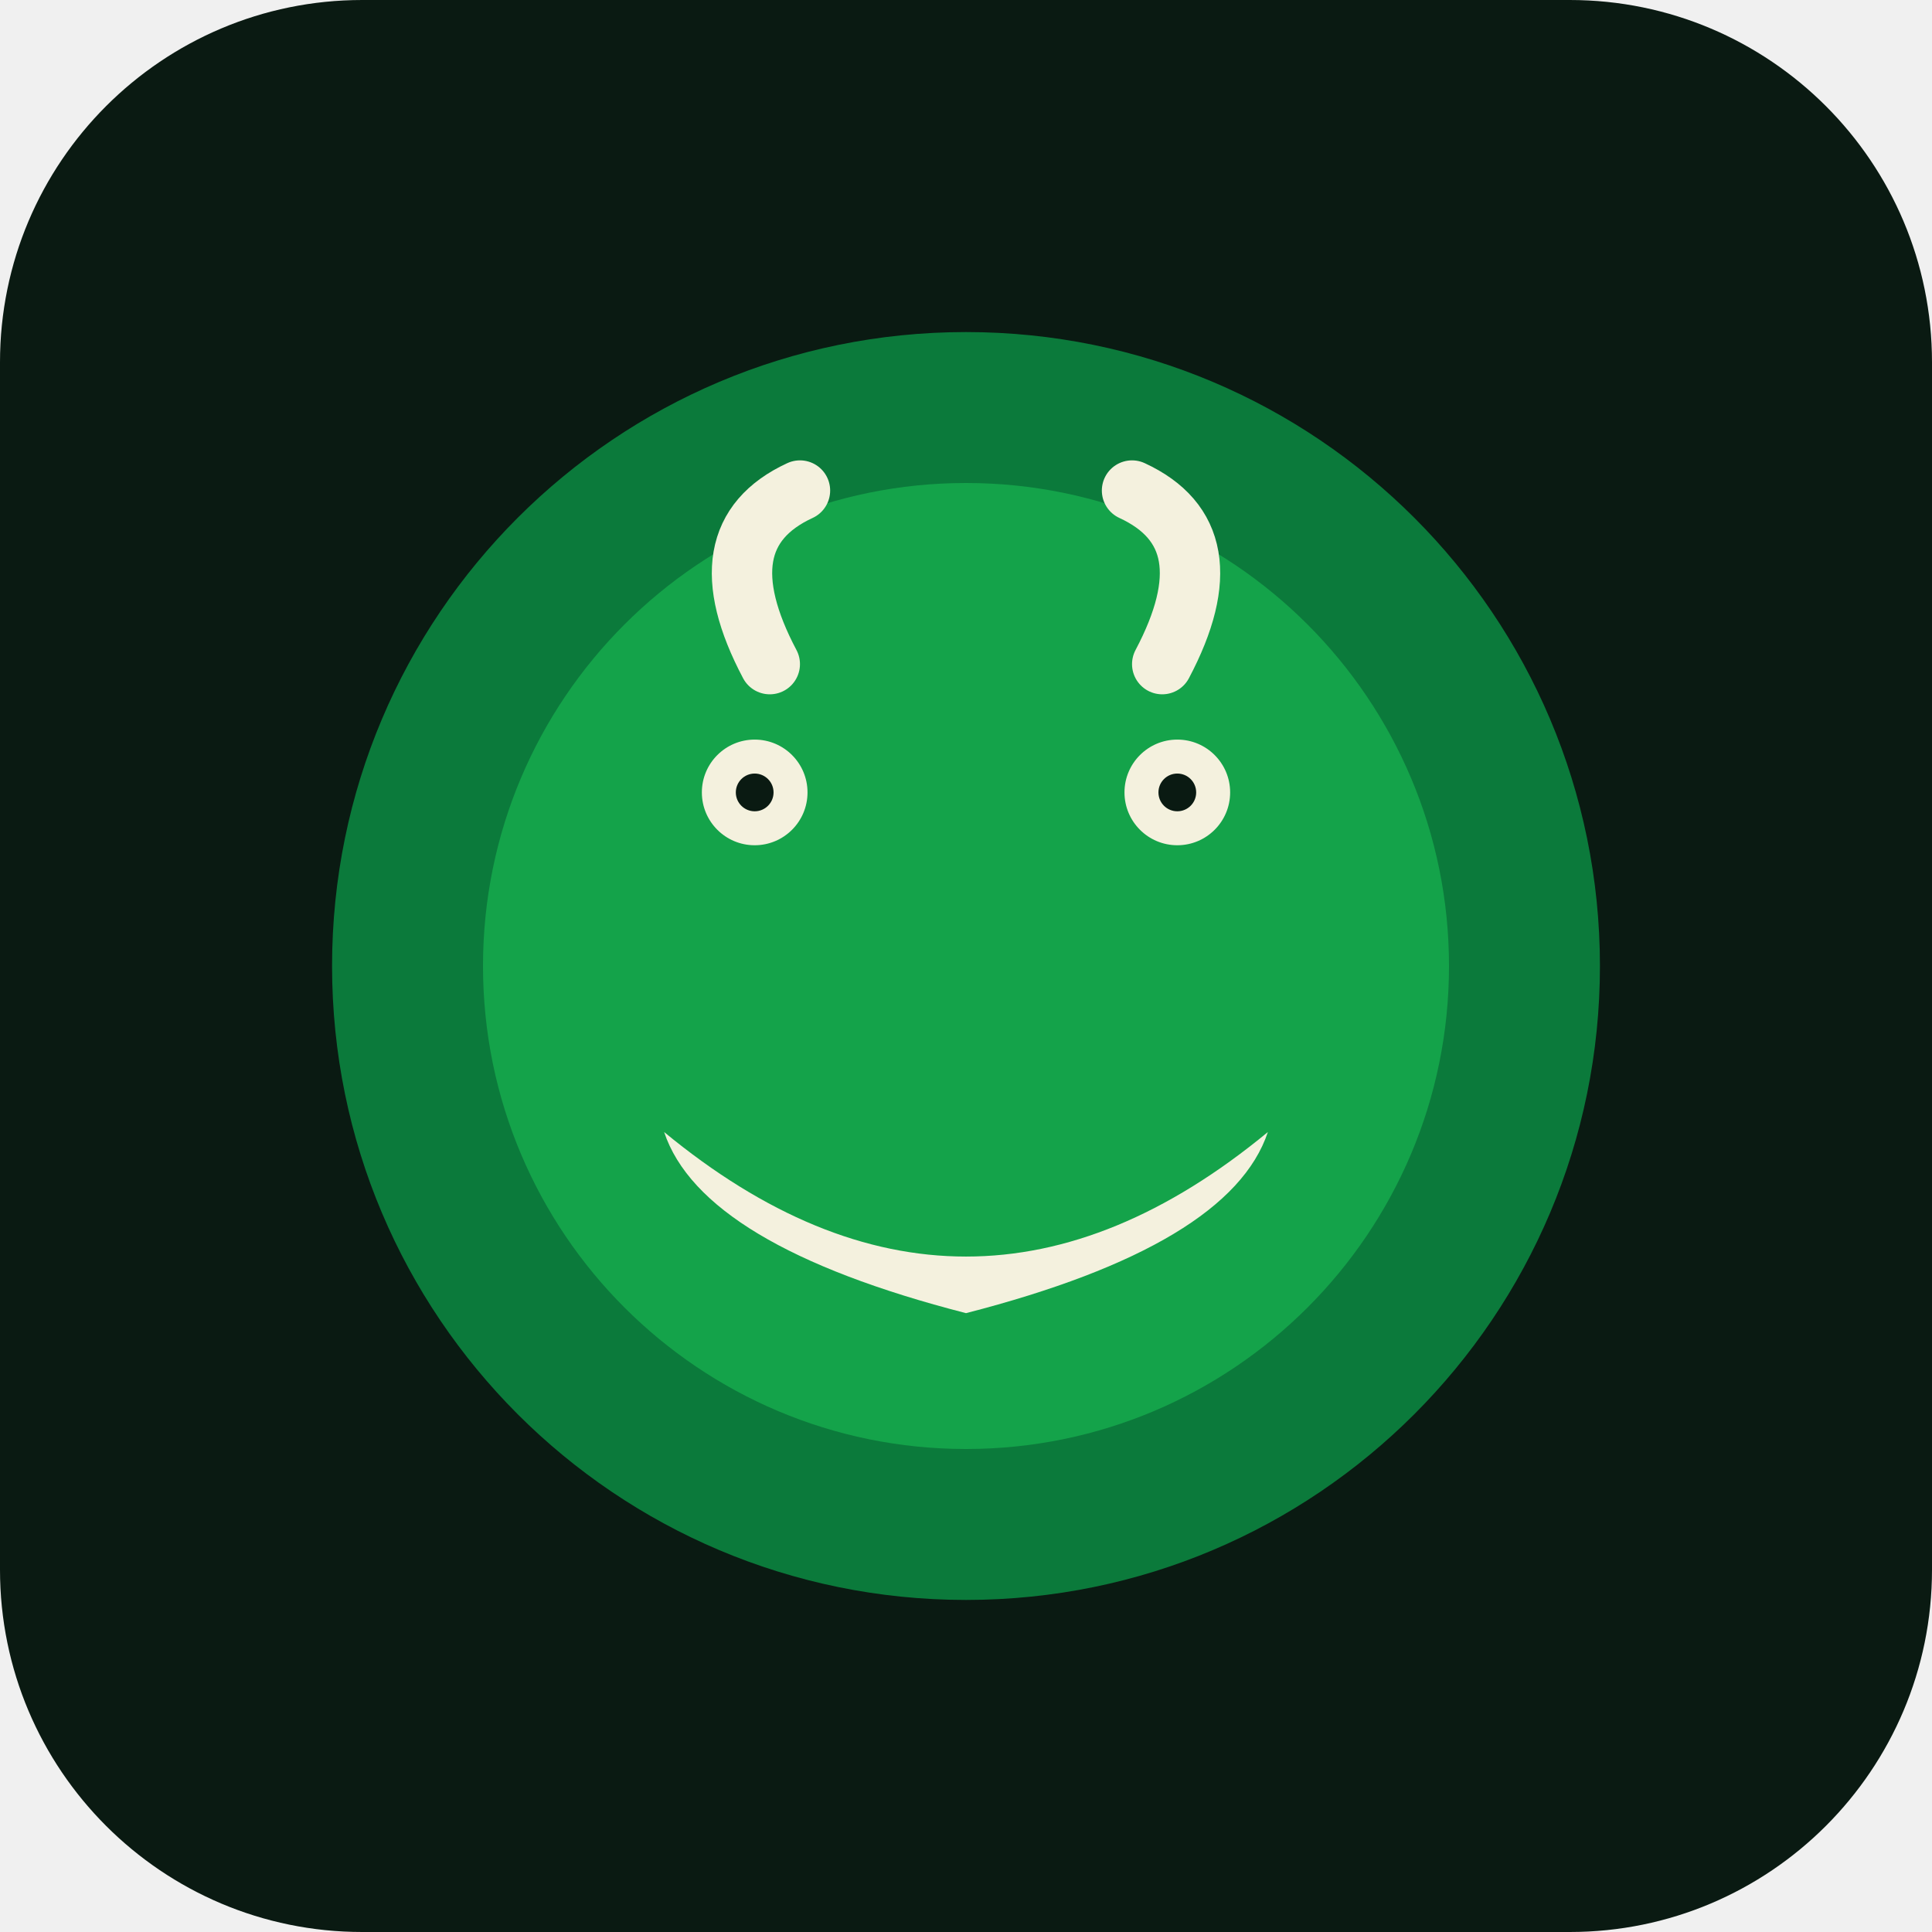
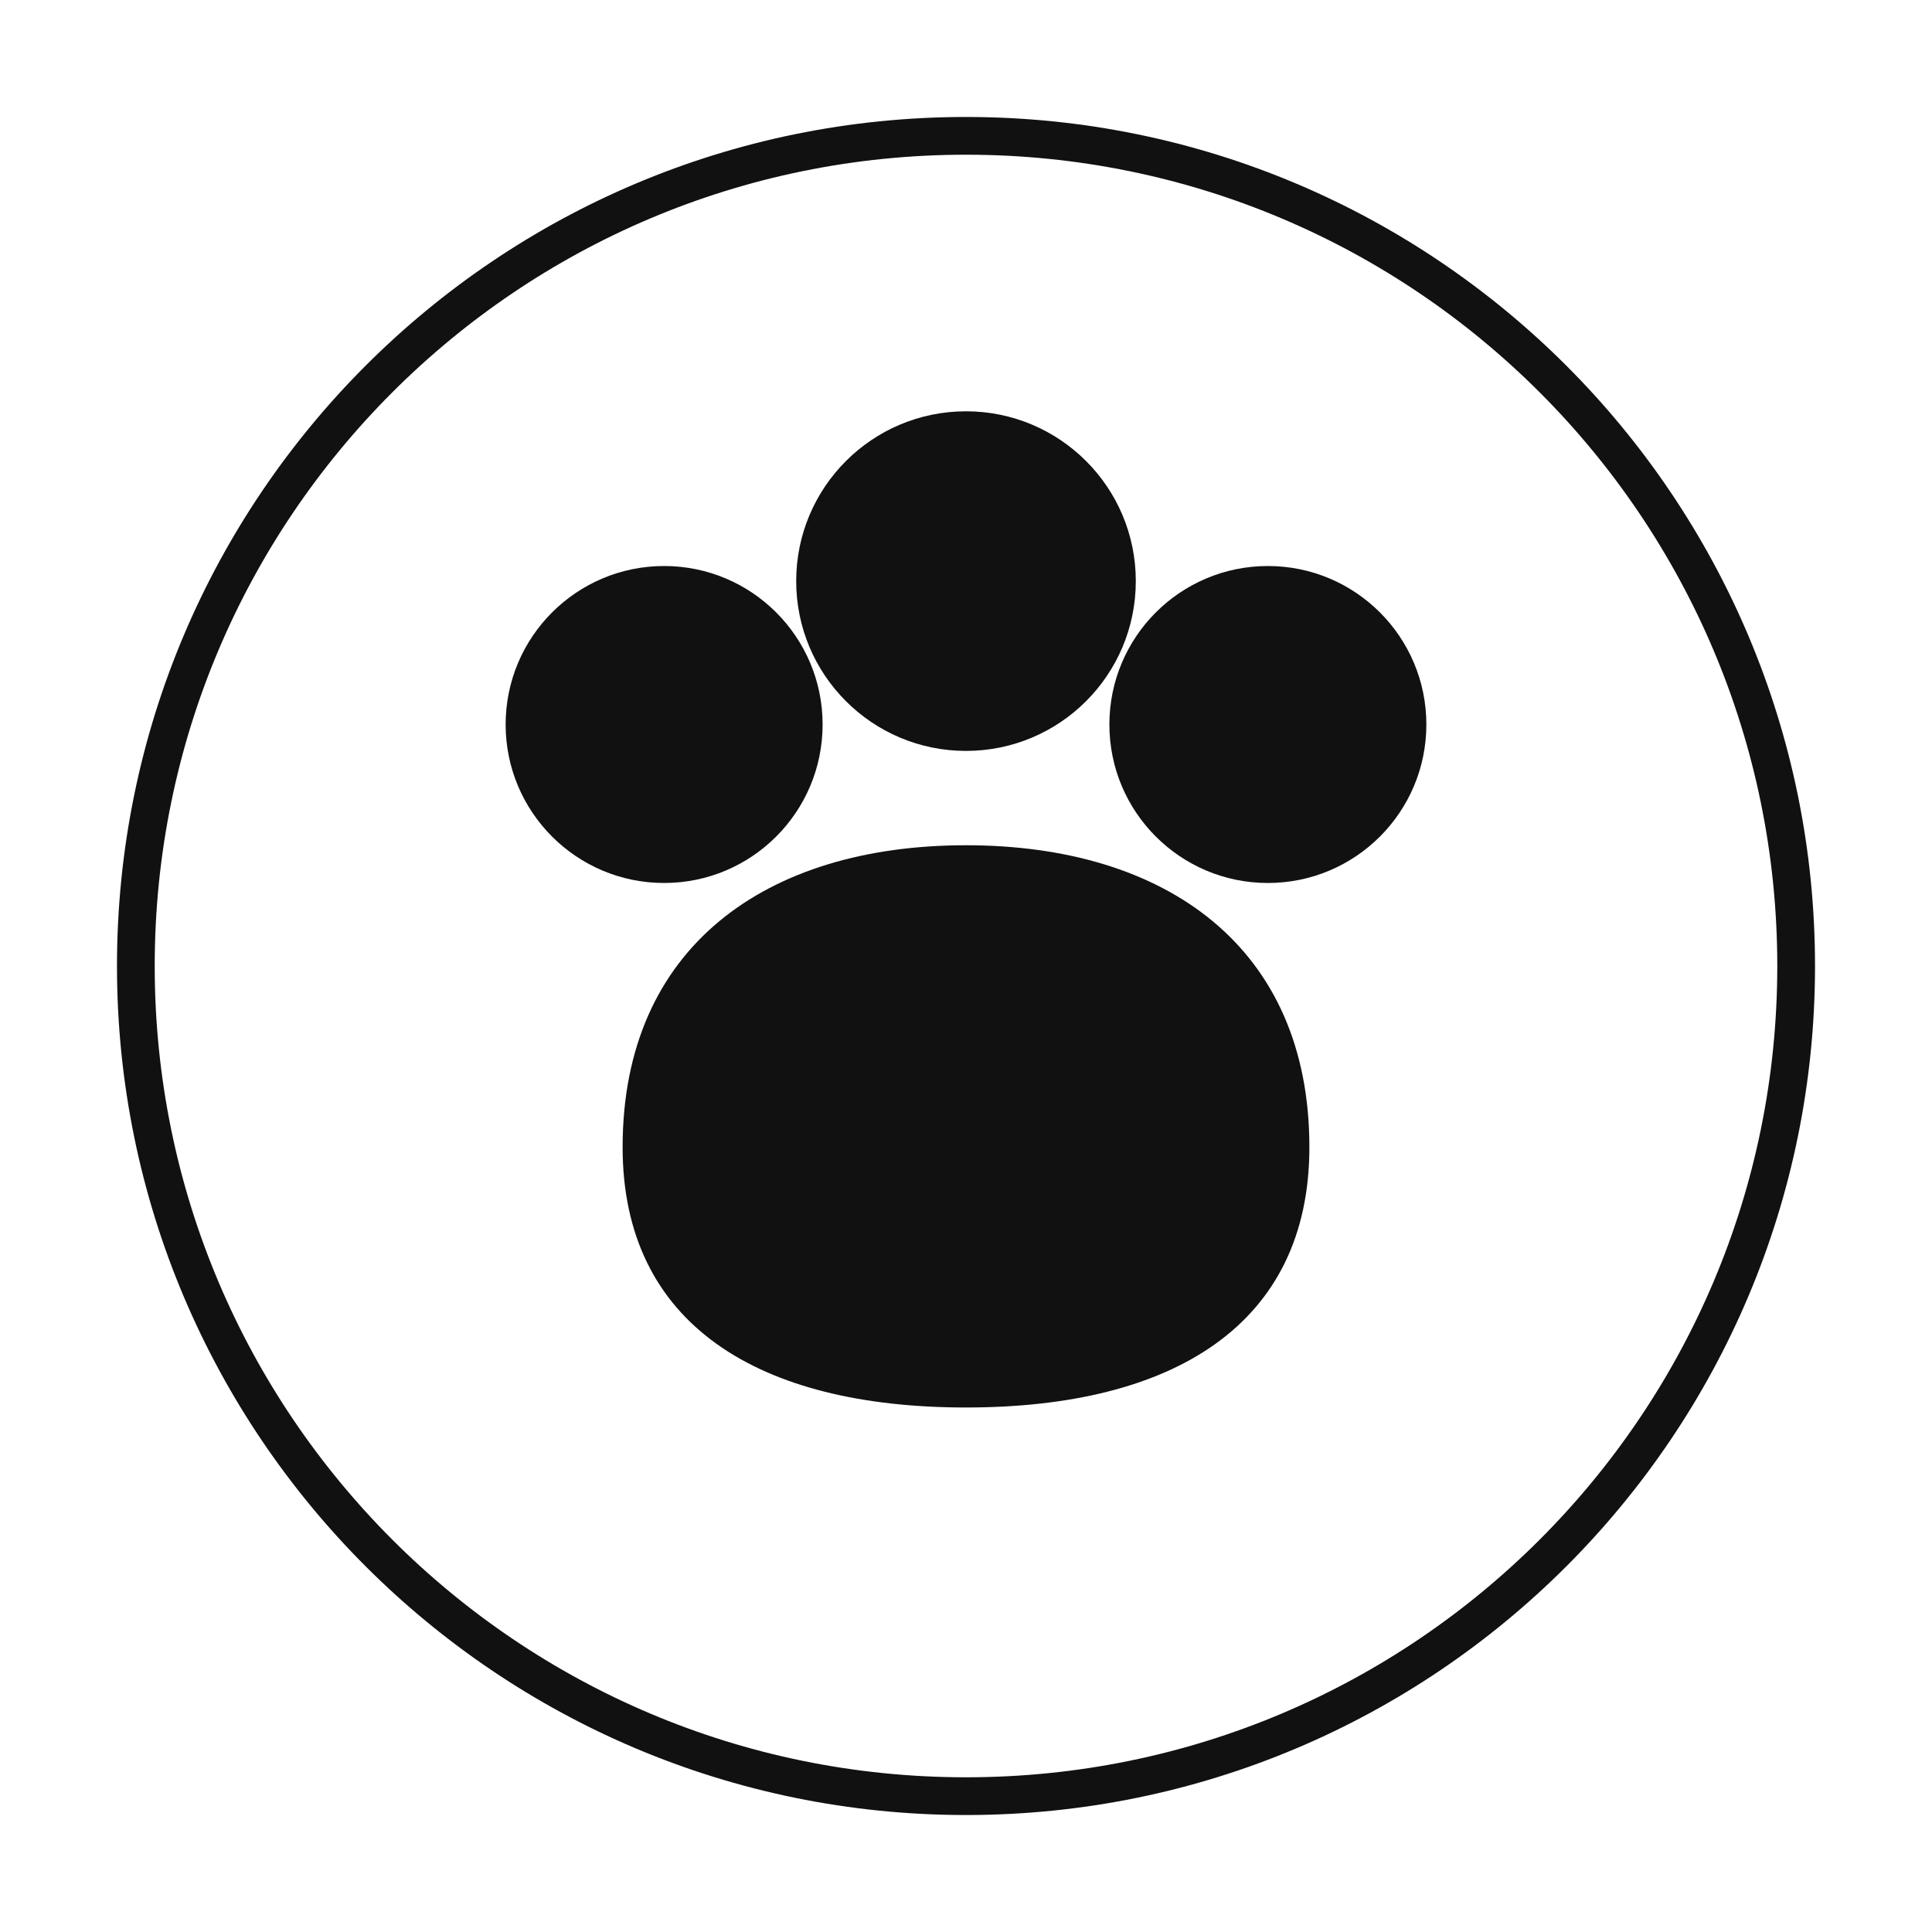
- <svg xmlns="http://www.w3.org/2000/svg" viewBox="0 0 512 512" width="512" height="512" role="img" aria-label="StrayNet Feeder">
-   <rect width="512" height="512" rx="96" fill="#0a1a12" />
-   <circle cx="256" cy="256" r="168" fill="#0b7a3b" />
-   <circle cx="256" cy="256" r="128" fill="#14a34a" />
-   <circle cx="200" cy="210" r="14" fill="#f4f1de" />
-   <circle cx="312" cy="210" r="14" fill="#f4f1de" />
-   <circle cx="200" cy="210" r="5" fill="#0a1a12" />
-   <circle cx="312" cy="210" r="5" fill="#0a1a12" />
-   <path d="M176 300 Q256 366 336 300 Q326 330 256 348 Q186 330 176 300 Z" fill="#f4f1de" />
-   <path d="M204 176 q-18 -34 8 -46" stroke="#f4f1de" stroke-width="16" stroke-linecap="round" fill="none" />
-   <path d="M308 176 q18 -34 -8 -46" stroke="#f4f1de" stroke-width="16" stroke-linecap="round" fill="none" />
+ <svg xmlns="http://www.w3.org/2000/svg" viewBox="0 0 512 512" width="512" height="512" role="img" aria-label="Hetja">
+   <rect width="512" height="512" fill="#ffffff" />
+   <circle cx="256" cy="256" r="220" fill="none" stroke="#111111" stroke-width="10" />
+   <g fill="#111111">
+     <circle cx="176" cy="192" r="42" />
+     <circle cx="256" cy="154" r="45" />
+     <circle cx="336" cy="192" r="42" />
+     <path d="M165 304c0-53 38-80 91-80s91 27 91 80c0 47-36 69-91 69s-91-22-91-69Z" />
+   </g>
</svg>
